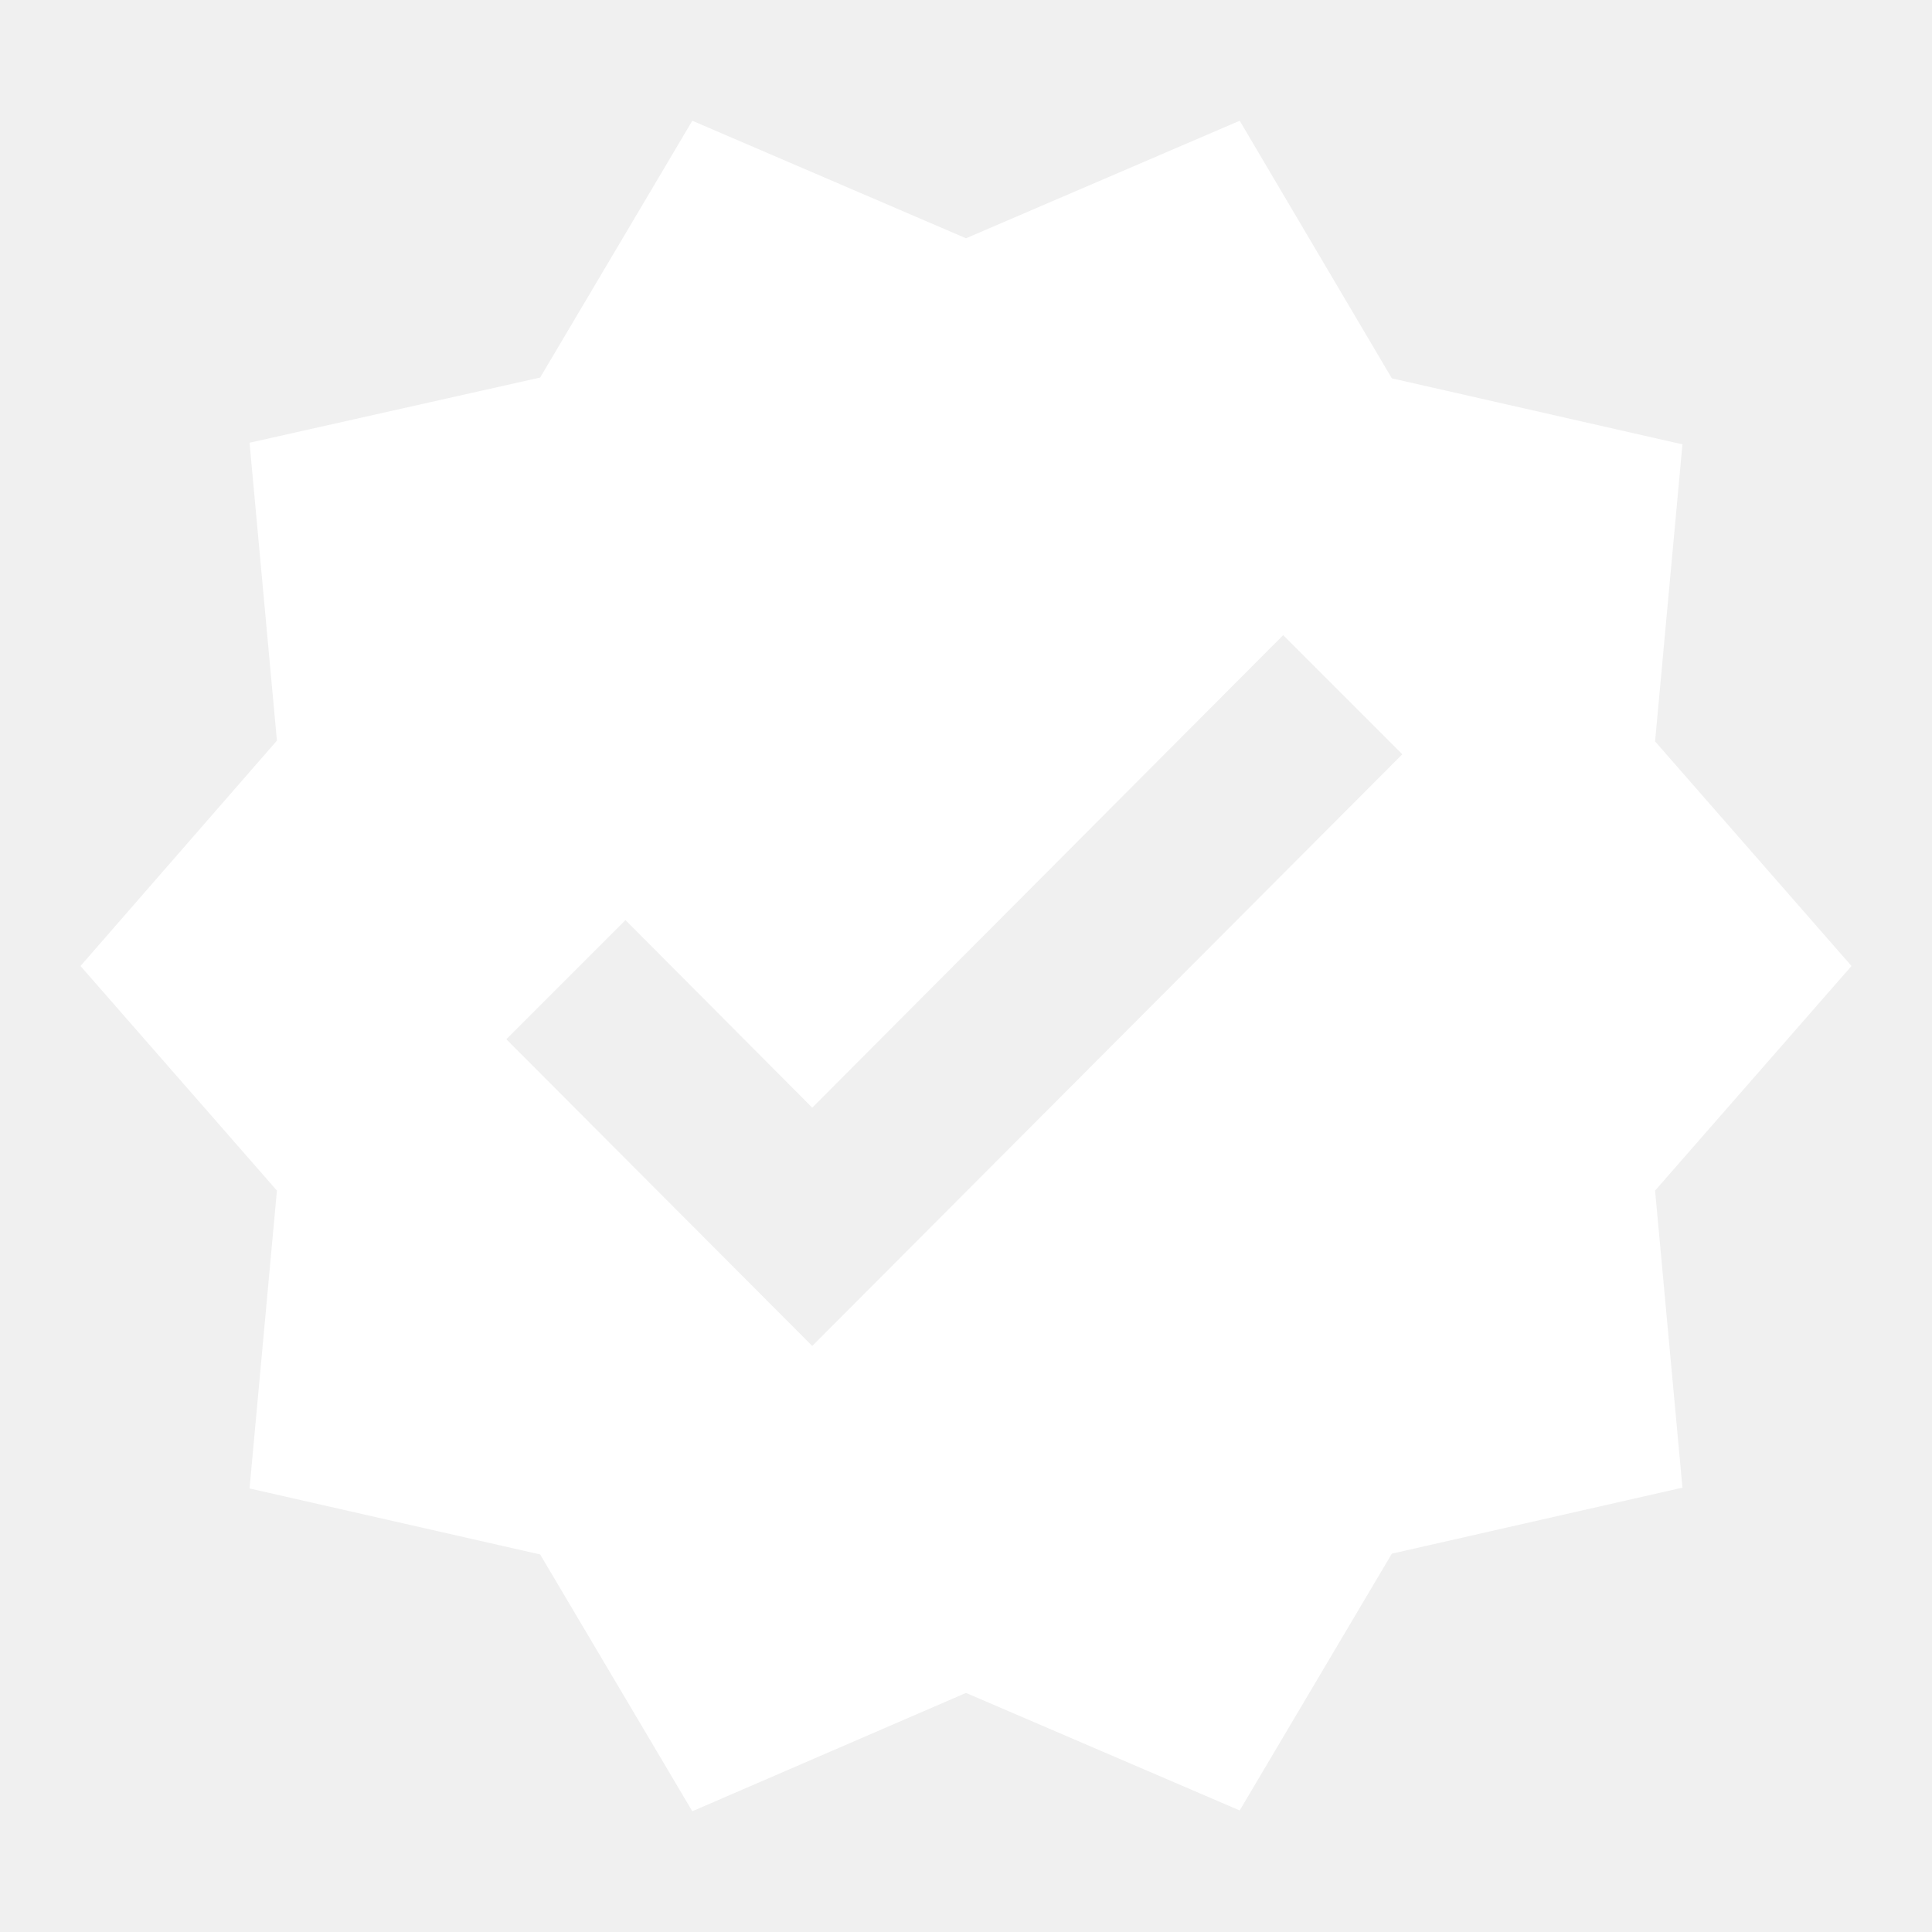
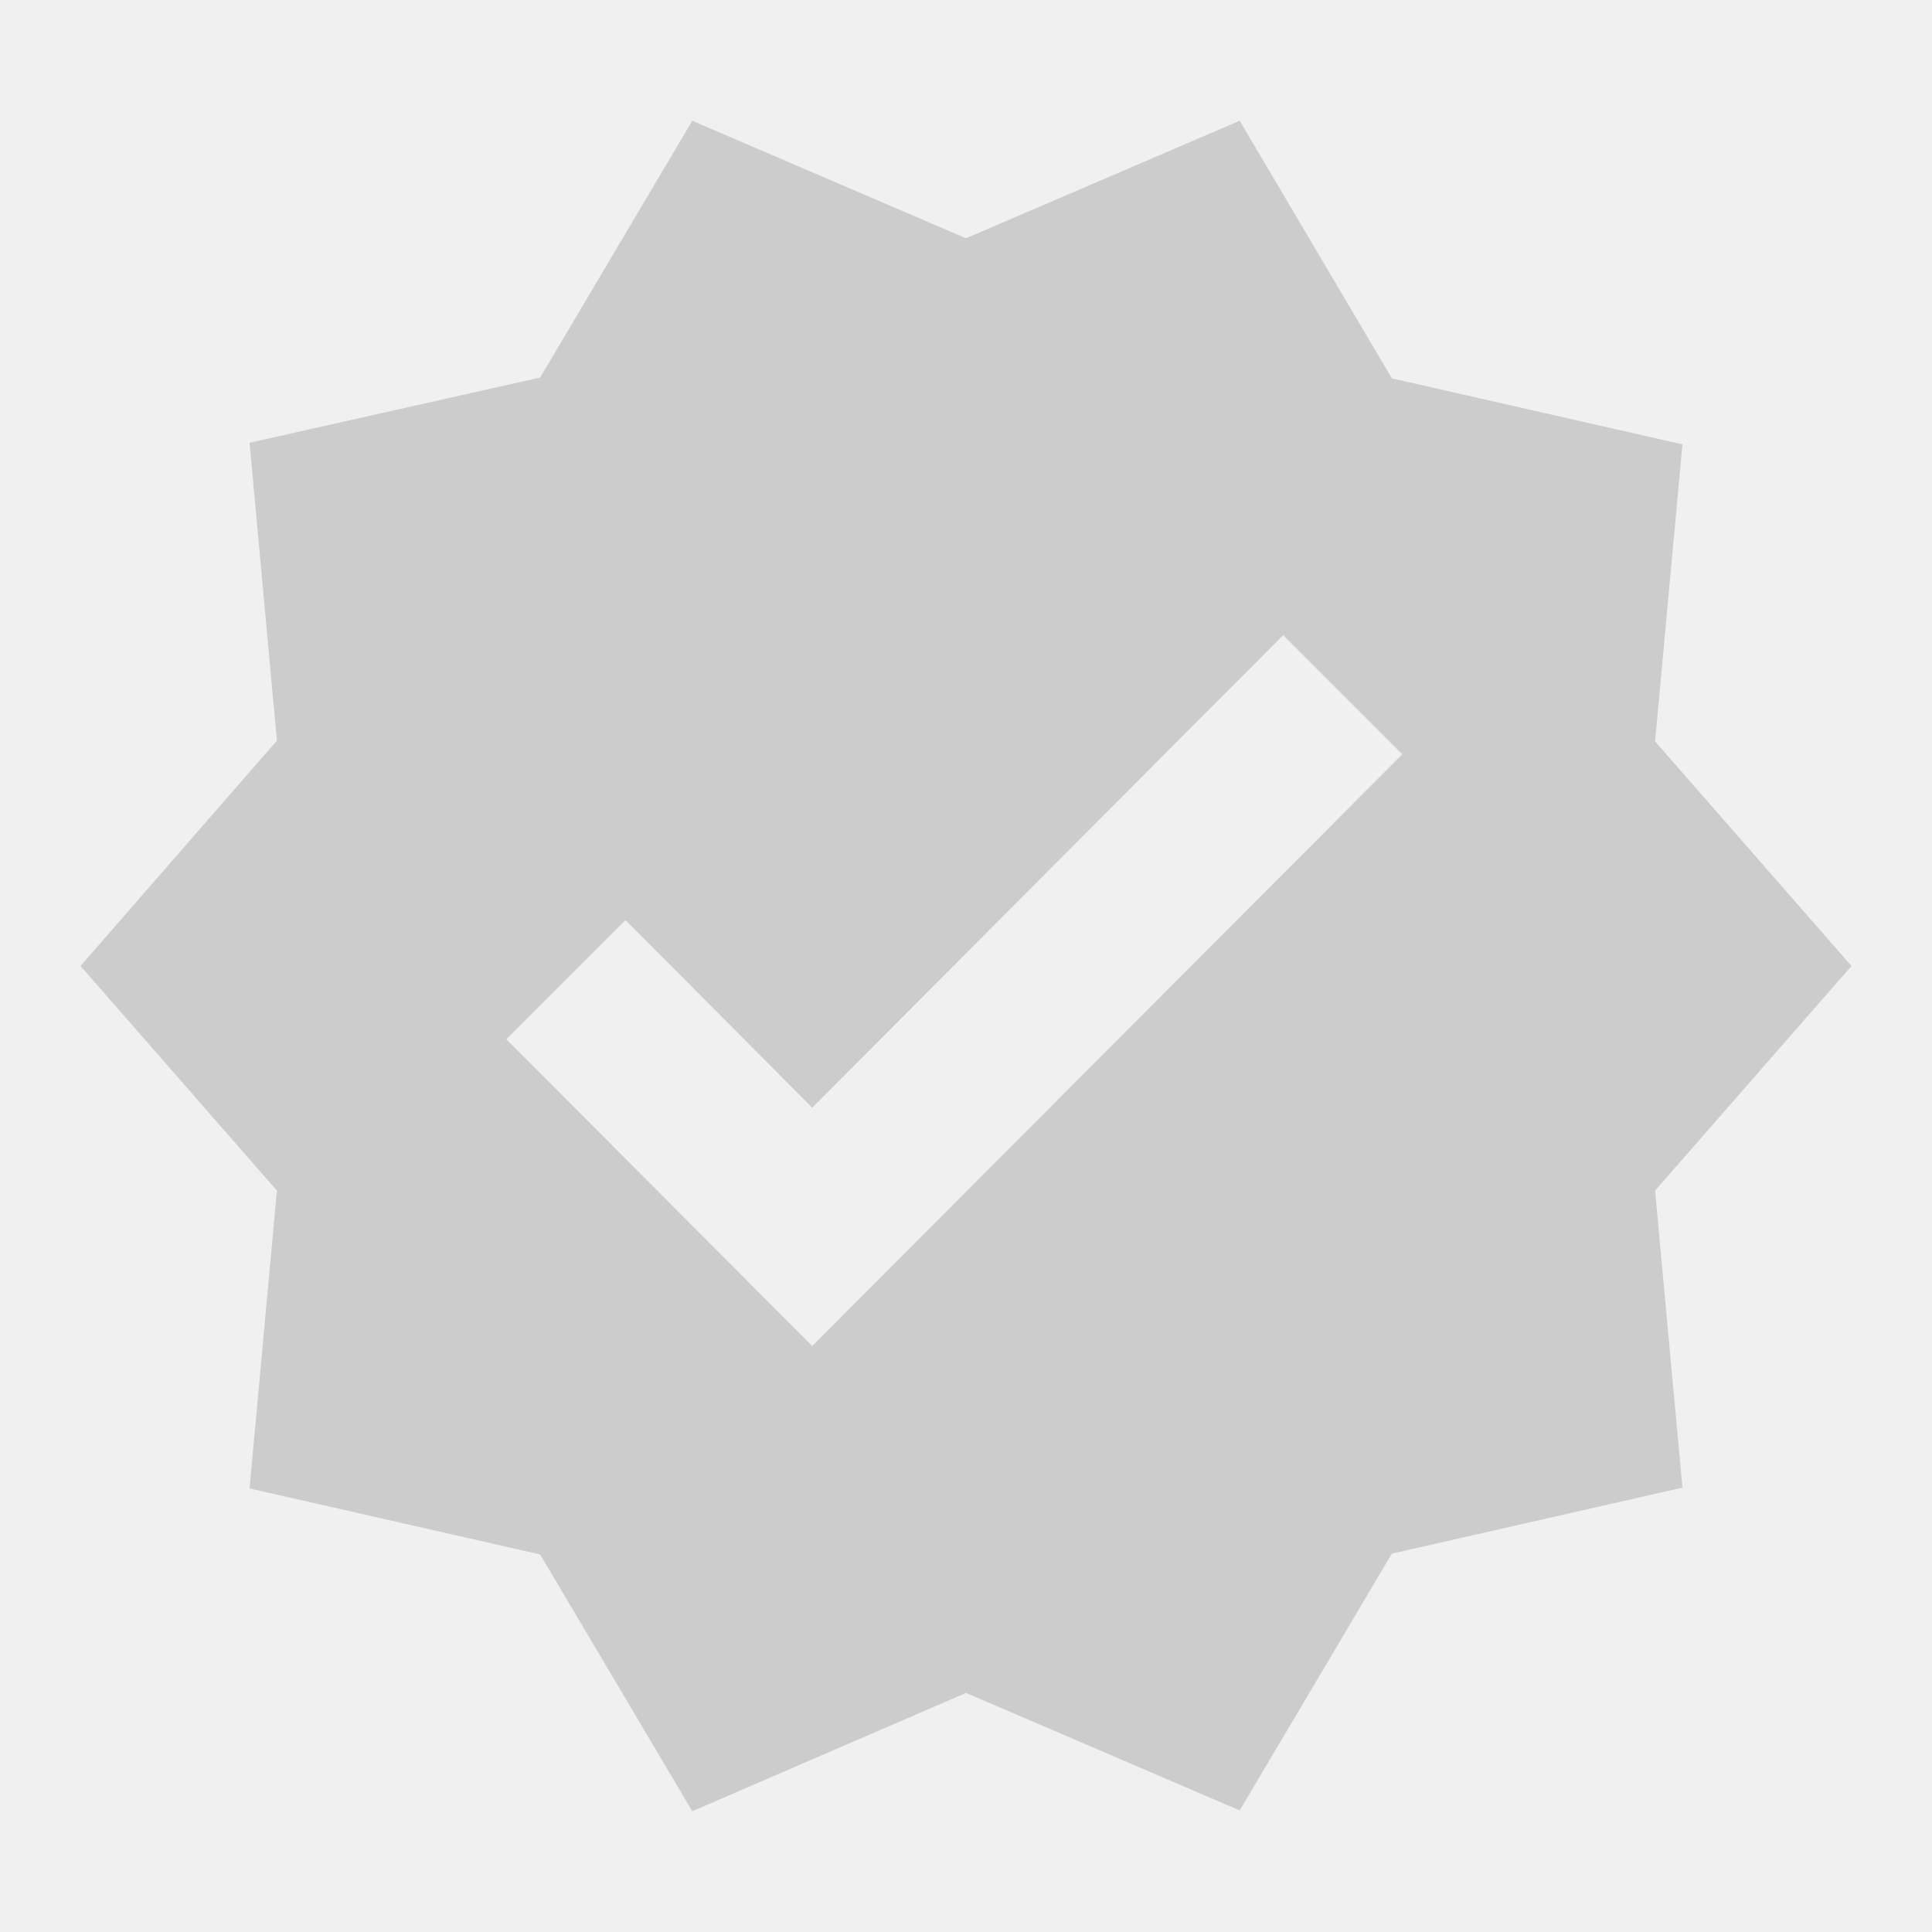
<svg xmlns="http://www.w3.org/2000/svg" enable-background="new 0 0 24 24" height="24" viewBox="0 0 24 24" width="24">
  <g>
    <rect fill="none" height="24" width="24" />
  </g>
  <g>
-     <path d="M23,12l-2.44-2.79l0.34-3.69l-3.61-0.82L15.4,1.5L12,2.96L8.6,1.5L6.71,4.69L3.1,5.5L3.44,9.2L1,12l2.44,2.79l-0.34,3.7 l3.61,0.82L8.6,22.5l3.4-1.47l3.4,1.46l1.89-3.19l3.61-0.82l-0.34-3.69L23,12z M10.09,16.72l-3.8-3.81l1.48-1.48l2.32,2.33 l5.85-5.87l1.48,1.48L10.09,16.72z" fill="#fff" />
+     <path d="M23,12l-2.44-2.79l0.34-3.69l-3.61-0.82L15.4,1.5L12,2.96L8.6,1.5L6.71,4.69L3.1,5.5L3.44,9.2L1,12l2.44,2.79l-0.34,3.7 l3.61,0.82L8.6,22.5l3.4-1.47l3.4,1.46l1.89-3.19l3.61-0.82l-0.34-3.69L23,12z M10.09,16.72l-3.8-3.81l1.48-1.48l2.32,2.33 l5.85-5.87l1.48,1.48L10.09,16.72z" fill="#ccc" />
  </g>
</svg>
